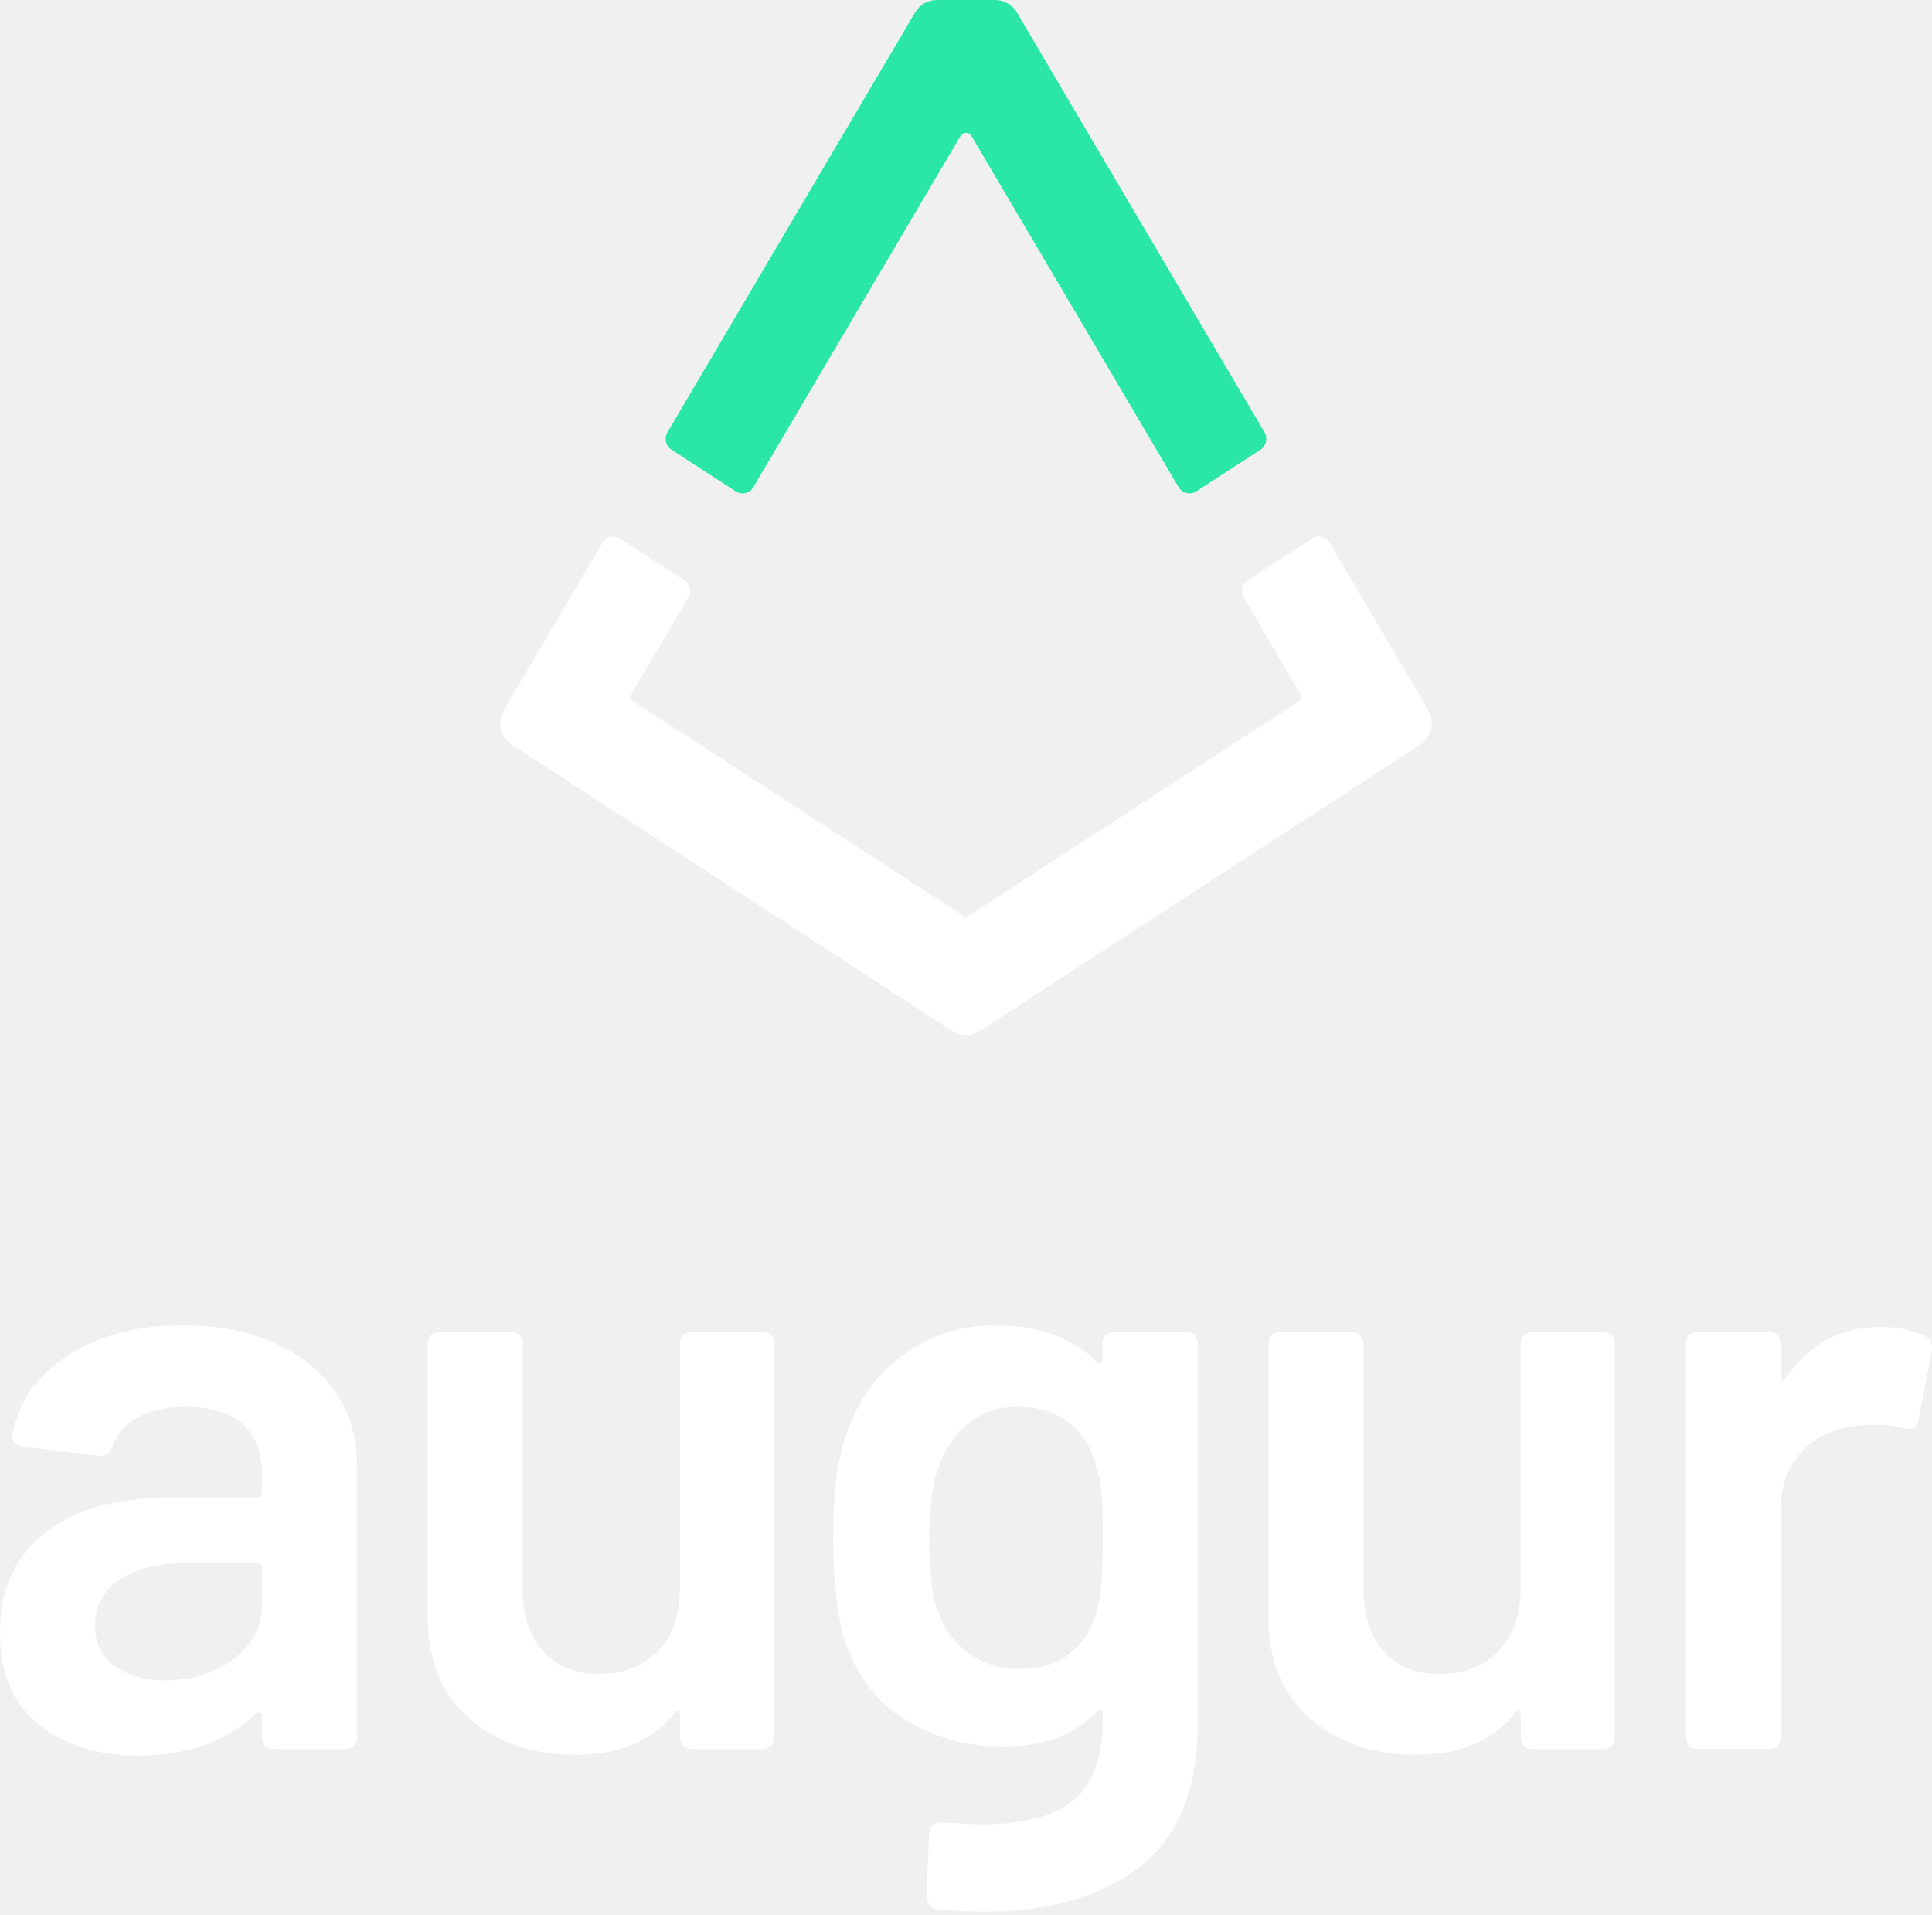
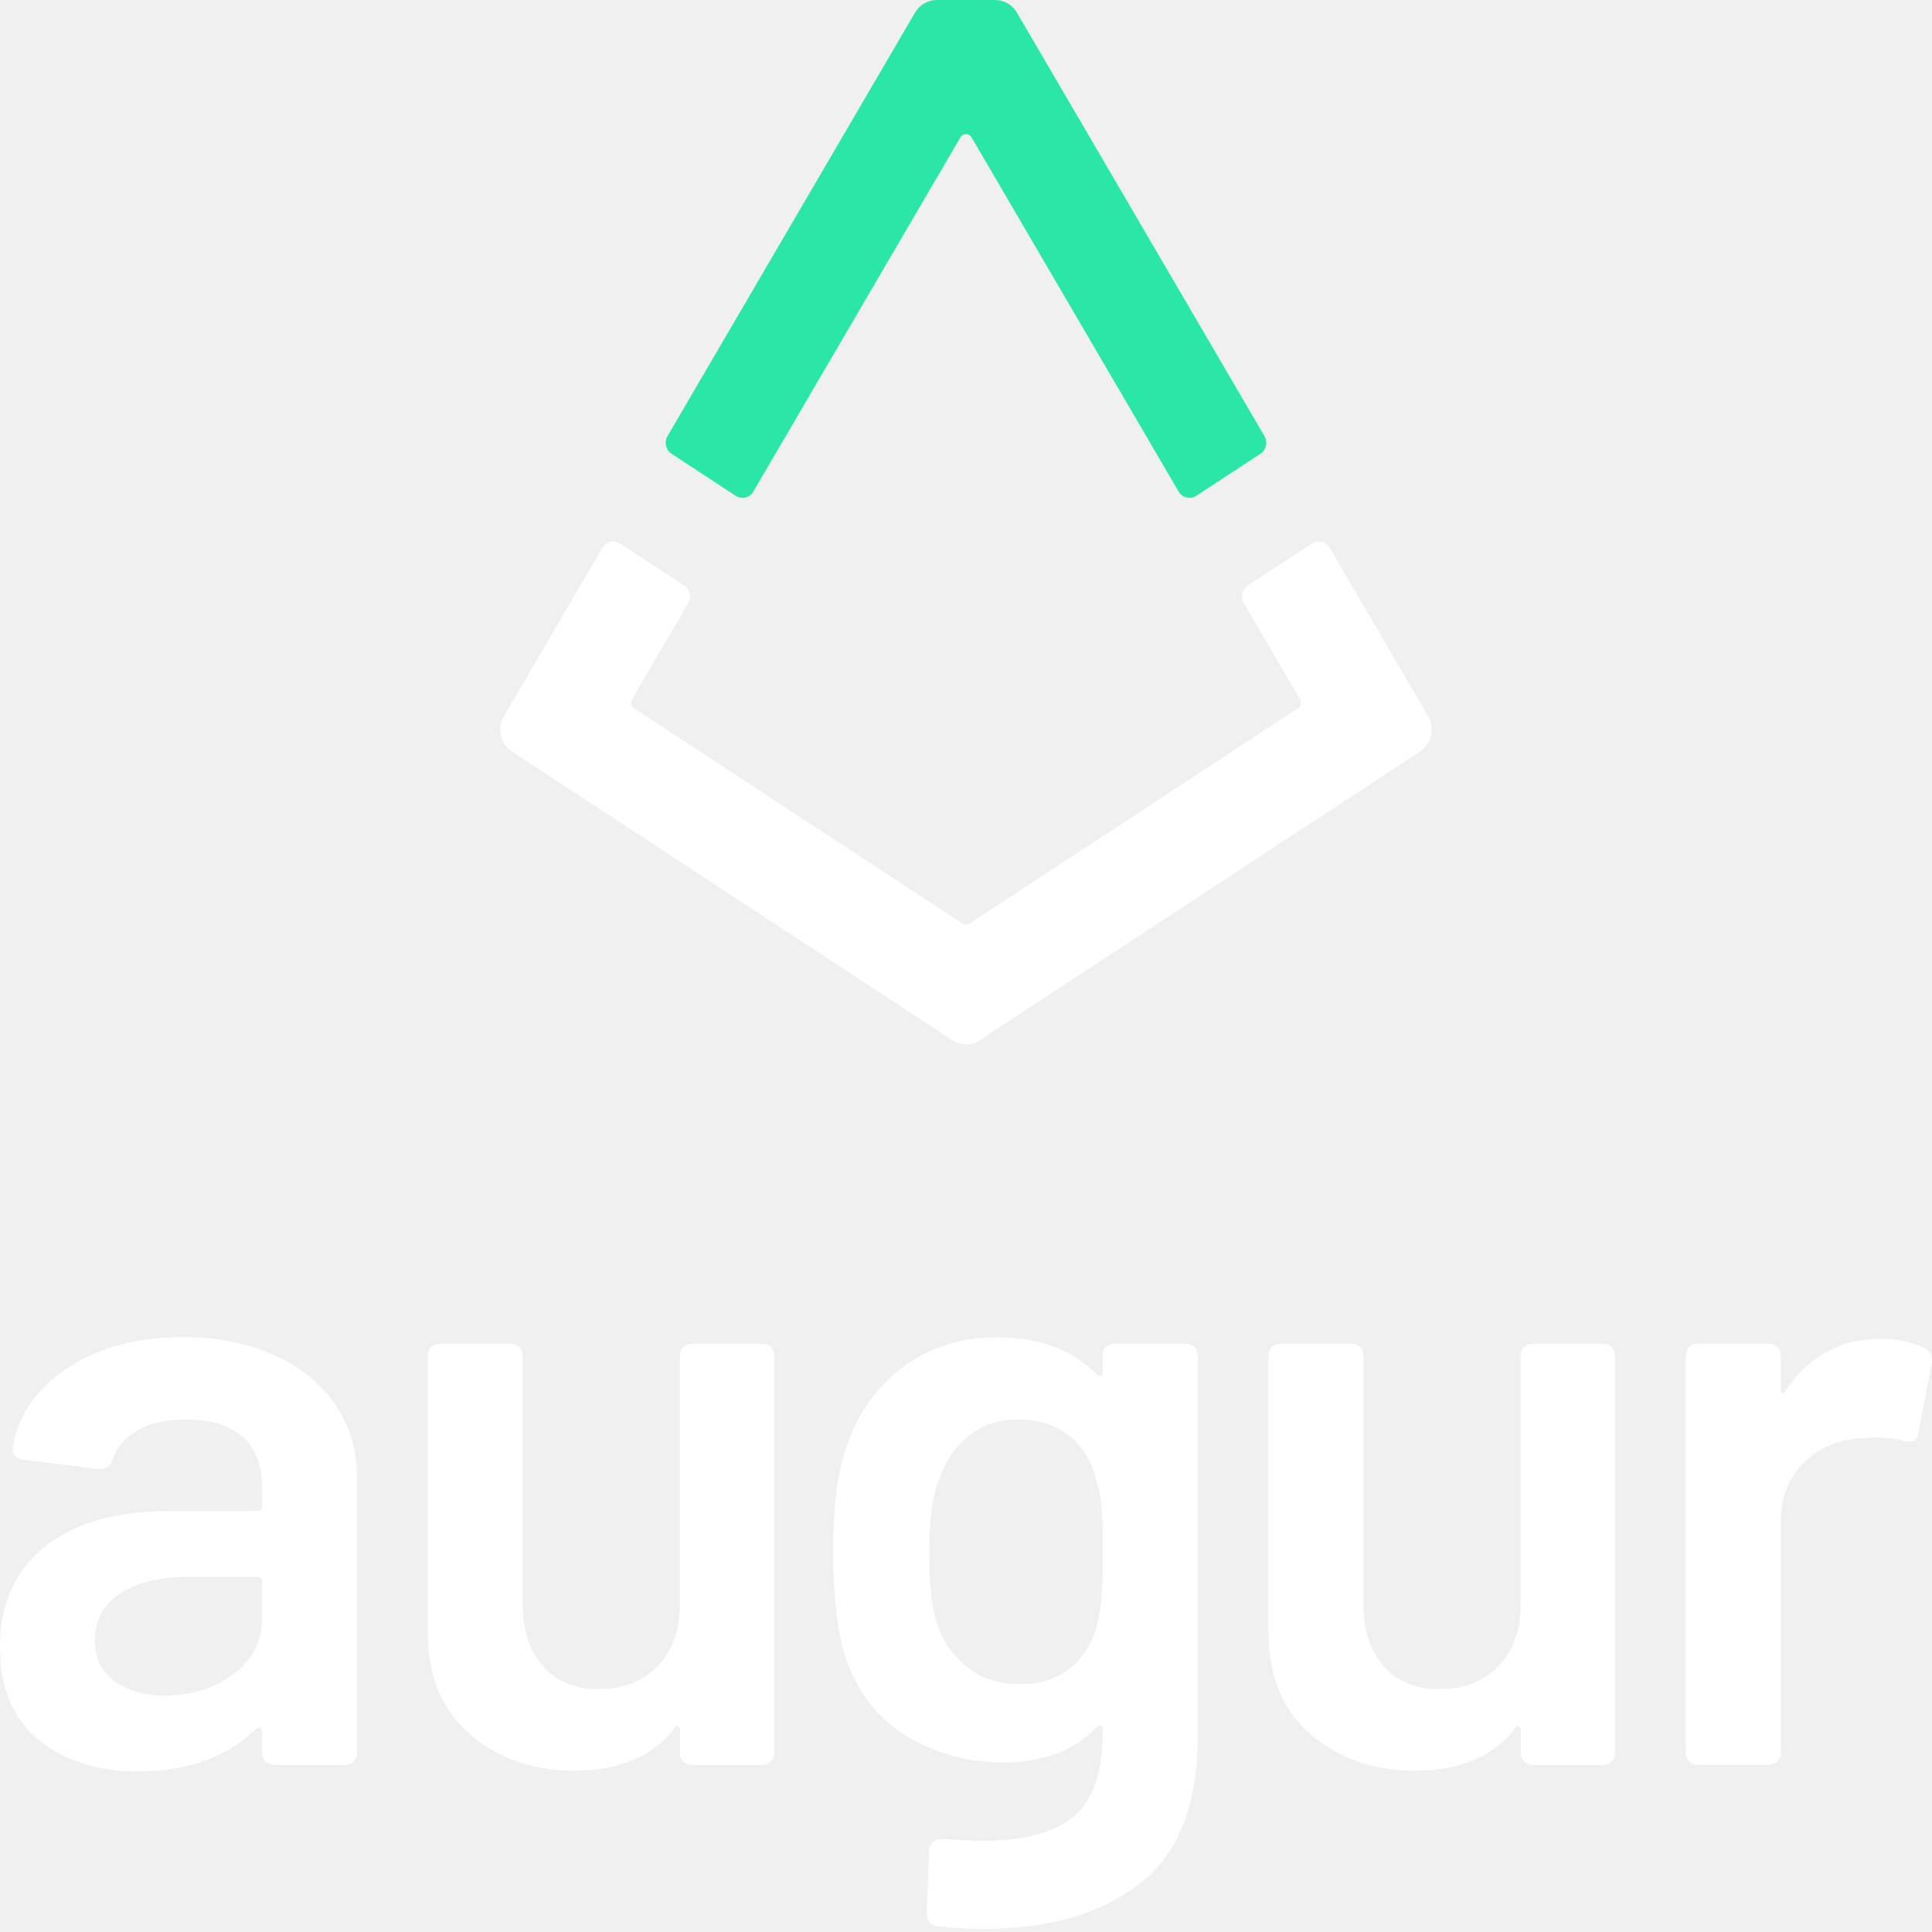
- <svg xmlns="http://www.w3.org/2000/svg" width="224" height="222" viewBox="0 0 224 222" fill="none">
-   <g clip-path="url(#clip0_29_706)">
-     <path fill-rule="evenodd" clip-rule="evenodd" d="M31.845 155.725C34.909 157.118 37.27 159.023 38.918 161.458C40.565 163.893 41.389 166.649 41.389 169.746V201.286C41.389 202.298 40.877 202.799 39.872 202.799H31.896C30.881 202.799 30.379 202.298 30.379 201.286V198.921C30.379 198.67 30.318 198.53 30.188 198.49C30.057 198.459 29.907 198.51 29.716 198.63C26.3 201.917 21.739 203.551 16.043 203.551C11.362 203.551 7.514 202.348 4.511 199.953C1.507 197.558 0 193.99 0 189.249C0 184.328 1.728 180.49 5.174 177.744C8.619 174.998 13.482 173.625 19.75 173.625H29.816C30.198 173.625 30.389 173.434 30.389 173.053V170.879C30.389 168.413 29.645 166.509 28.159 165.146C26.672 163.793 24.472 163.112 21.558 163.112C19.338 163.112 17.51 163.502 16.053 164.294C14.597 165.086 13.612 166.178 13.11 167.561C12.859 168.443 12.286 168.854 11.402 168.794L2.863 167.752C2.351 167.692 1.979 167.551 1.728 167.321C1.477 167.1 1.376 166.83 1.447 166.519C2.019 162.731 4.119 159.634 7.755 157.239C11.392 154.843 15.903 153.641 21.287 153.641C25.245 153.641 28.781 154.342 31.845 155.725ZM27.053 192.376C29.264 190.732 30.379 188.648 30.379 186.122V181.763C30.379 181.382 30.188 181.191 29.806 181.191H21.93C18.575 181.191 15.913 181.823 13.954 183.086C11.995 184.348 11.01 186.152 11.01 188.488C11.01 190.512 11.774 192.075 13.291 193.178C14.808 194.28 16.736 194.831 19.077 194.831C22.181 194.842 24.833 194.02 27.053 192.376ZM80.367 154.402H88.243C89.258 154.402 89.76 154.913 89.76 155.916V201.286C89.76 202.298 89.248 202.799 88.243 202.799H80.367C79.353 202.799 78.85 202.298 78.85 201.286V198.82C78.85 198.57 78.77 198.409 78.609 198.349C78.448 198.289 78.308 198.379 78.177 198.63C75.646 201.847 71.788 203.461 66.594 203.461C61.782 203.461 57.754 202.067 54.489 199.291C51.224 196.515 49.597 192.566 49.597 187.455V155.916C49.597 154.903 50.099 154.402 51.114 154.402H59.09C60.105 154.402 60.607 154.913 60.607 155.916V184.328C60.607 187.295 61.38 189.66 62.938 191.434C64.485 193.198 66.655 194.09 69.437 194.09C72.28 194.09 74.561 193.208 76.268 191.434C77.976 189.67 78.83 187.295 78.83 184.328V155.916C78.85 154.903 79.353 154.402 80.367 154.402ZM137.347 154.402H129.371C128.356 154.402 127.854 154.903 127.834 155.936V157.639C127.834 157.89 127.773 158.05 127.643 158.11C127.522 158.171 127.362 158.11 127.171 157.92C124.318 155.084 120.46 153.661 115.588 153.661C111.409 153.661 107.772 154.813 104.668 157.118C101.564 159.423 99.384 162.5 98.118 166.349C97.103 169.125 96.601 173.134 96.601 178.375C96.601 183.045 97.013 186.864 97.837 189.83C99.173 194.12 101.544 197.307 104.959 199.391C108.385 201.476 112.142 202.518 116.261 202.518C120.942 202.518 124.589 201.165 127.181 198.449C127.372 198.259 127.522 198.199 127.653 198.259C127.784 198.319 127.844 198.479 127.844 198.73V199.301C127.844 203.721 126.729 206.858 124.478 208.722C122.228 210.586 118.702 211.518 113.89 211.518C113.066 211.518 111.58 211.458 109.43 211.328C108.917 211.258 108.506 211.358 108.194 211.608C107.883 211.859 107.722 212.21 107.722 212.651L107.441 219.656C107.441 220.729 107.883 221.3 108.767 221.36C110.605 221.55 112.413 221.641 114.181 221.641C121.525 221.641 127.482 219.947 132.033 216.529C136.584 213.112 138.864 207.459 138.864 199.572V155.916C138.864 154.913 138.362 154.402 137.347 154.402ZM127.854 178.265C127.854 180.73 127.804 182.514 127.713 183.617C127.613 184.719 127.442 185.751 127.191 186.704C126.689 188.718 125.674 190.362 124.157 191.624C122.64 192.887 120.651 193.519 118.18 193.519C115.839 193.519 113.83 192.867 112.152 191.574C110.475 190.281 109.319 188.628 108.686 186.603C108.053 185.03 107.742 182.284 107.742 178.365C107.742 174.577 108.114 171.791 108.877 170.027C109.57 167.942 110.706 166.268 112.293 165.006C113.87 163.743 115.799 163.111 118.079 163.111C120.49 163.111 122.469 163.743 124.016 165.006C125.563 166.268 126.588 167.942 127.1 170.027C127.412 171.039 127.623 172.061 127.713 173.104C127.804 174.146 127.854 175.87 127.854 178.265ZM177.842 154.402H185.718C186.732 154.402 187.235 154.913 187.235 155.916V201.286C187.235 202.298 186.722 202.799 185.718 202.799H177.842C176.827 202.799 176.325 202.298 176.325 201.286V198.82C176.325 198.57 176.244 198.409 176.084 198.349C175.923 198.289 175.782 198.379 175.652 198.63C173.12 201.847 169.263 203.461 164.069 203.461C159.257 203.461 155.229 202.067 151.964 199.291C148.699 196.515 147.071 192.566 147.071 187.455V155.916C147.071 154.903 147.574 154.402 148.588 154.402H156.565C157.579 154.402 158.082 154.913 158.082 155.916V184.328C158.082 187.295 158.855 189.66 160.412 191.434C161.959 193.198 164.129 194.09 166.912 194.09C169.755 194.09 172.035 193.208 173.743 191.434C175.451 189.67 176.305 187.295 176.305 184.328V155.916C176.325 154.903 176.837 154.402 177.842 154.402ZM223.942 156.767C224.133 155.885 223.852 155.254 223.088 154.873C221.571 154.181 219.894 153.831 218.055 153.841C213.374 153.841 209.707 155.825 207.045 159.804C206.914 160.054 206.794 160.145 206.663 160.084C206.533 160.024 206.472 159.864 206.472 159.613V155.915C206.472 154.913 205.97 154.402 204.956 154.402H196.979C195.964 154.402 195.462 154.903 195.462 155.915V201.275C195.462 202.287 195.964 202.789 196.979 202.789H204.956C205.96 202.789 206.472 202.287 206.472 201.275V174.847C206.472 172.071 207.367 169.806 209.135 168.072C210.903 166.338 213.113 165.406 215.775 165.276C216.217 165.216 216.82 165.186 217.583 165.186C218.849 165.186 219.854 165.316 220.617 165.566C221.19 165.697 221.622 165.697 221.903 165.566C222.184 165.446 222.365 165.136 222.425 164.624L223.942 156.767Z" fill="white" />
-     <path d="M77.861 52.141L85.298 56.971C85.998 57.42 86.925 57.2 87.349 56.48L111.367 15.761C111.653 15.28 112.343 15.28 112.63 15.761L136.647 56.48C137.071 57.2 138.008 57.42 138.699 56.971L146.136 52.141C146.807 51.711 147.014 50.81 146.609 50.12L117.906 1.45C117.374 0.55 116.417 0 115.381 0H108.615C107.579 0 106.623 0.55 106.09 1.45L77.387 50.12C76.983 50.81 77.19 51.711 77.861 52.141Z" fill="#2AE7A8" />
-     <path d="M165.587 82.31L154.165 62.94C153.741 62.22 152.804 62 152.113 62.45L144.676 67.28C144.005 67.71 143.798 68.61 144.203 69.3L150.732 80.37C150.939 80.72 150.831 81.16 150.495 81.38L112.393 106.13C112.146 106.29 111.84 106.29 111.604 106.13L73.511 81.38C73.175 81.16 73.077 80.71 73.274 80.37L79.804 69.3C80.208 68.61 80.001 67.71 79.33 67.28L71.893 62.45C71.193 62 70.266 62.22 69.842 62.94L58.42 82.31C57.601 83.69 58.015 85.48 59.357 86.35L110.42 119.53C111.387 120.16 112.629 120.16 113.596 119.53L164.659 86.35C165.981 85.48 166.395 83.69 165.587 82.31Z" fill="white" />
+ <svg xmlns="http://www.w3.org/2000/svg" width="1em" height="1em" viewBox="0 0 224 224" fill="none">
+   <g clip-path="url(#a)">
+     <path fill-rule="evenodd" clip-rule="evenodd" d="M31.845 157.128c3.064 1.405 5.425 3.328 7.073 5.785 1.647 2.456 2.471 5.237 2.471 8.362v31.824c0 1.021-.512 1.527-1.517 1.527h-7.976c-1.015 0-1.517-.506-1.517-1.527v-2.386c0-.253-.06-.394-.191-.435-.13-.031-.281.02-.472.141-3.416 3.317-7.977 4.966-13.673 4.966-4.681 0-8.529-1.214-11.532-3.631S0 195.738 0 190.954c0-4.965 1.728-8.838 5.174-11.609 3.445-2.77 8.308-4.156 14.576-4.156h10.066q.573 0 .573-.577v-2.194c0-2.488-.744-4.409-2.23-5.784-1.487-1.365-3.687-2.053-6.6-2.053-2.22 0-4.05.394-5.506 1.193s-2.44 1.901-2.943 3.297c-.251.889-.824 1.304-1.708 1.244l-8.539-1.052c-.512-.06-.884-.203-1.135-.435-.251-.223-.352-.495-.281-.809.572-3.822 2.672-6.947 6.308-9.363q5.456-3.629 13.532-3.631c3.958 0 7.494.707 10.558 2.103m-4.791 36.981c2.21-1.659 3.325-3.761 3.325-6.31V183.4q0-.576-.573-.577H21.93c-3.355 0-6.017.638-7.976 1.912-1.96 1.274-2.944 3.094-2.944 5.451 0 2.042.764 3.619 2.28 4.732q2.276 1.668 5.787 1.668c3.104.011 5.756-.818 7.976-2.477m53.313-38.316h7.876c1.015 0 1.517.516 1.517 1.528v45.778c0 1.021-.512 1.527-1.517 1.527h-7.876c-1.014 0-1.517-.506-1.517-1.527v-2.488c0-.252-.08-.415-.24-.475-.162-.061-.302.03-.433.283-2.531 3.246-6.389 4.875-11.583 4.875-4.812 0-8.84-1.407-12.105-4.208s-4.892-6.785-4.892-11.942v-31.823c0-1.022.502-1.528 1.517-1.528h7.976c1.015 0 1.517.516 1.517 1.528v28.668c0 2.993.773 5.38 2.33 7.17 1.548 1.78 3.718 2.68 6.5 2.68 2.843 0 5.124-.89 6.831-2.68 1.708-1.78 2.562-4.177 2.562-7.17v-28.668c.02-1.022.523-1.528 1.537-1.528m56.98 0h-7.976c-1.015 0-1.517.506-1.537 1.548v1.718c0 .253-.061.415-.191.475-.121.062-.281 0-.472-.191-2.853-2.862-6.711-4.298-11.583-4.298-4.179 0-7.816 1.163-10.92 3.488s-5.284 5.431-6.55 9.315q-1.519 4.202-1.517 12.134 0 7.068 1.236 11.558c1.336 4.329 3.707 7.545 7.122 9.647 3.426 2.104 7.183 3.155 11.302 3.155 4.681 0 8.328-1.365 10.92-4.105.191-.192.341-.252.472-.192.131.061.191.222.191.475v.576c0 4.46-1.115 7.626-3.366 9.506-2.25 1.881-5.776 2.822-10.588 2.822-.824 0-2.31-.061-4.46-.192-.513-.071-.924.03-1.236.282-.311.254-.472.608-.472 1.053l-.281 7.068c0 1.083.442 1.659 1.326 1.719 1.838.192 3.646.284 5.414.284 7.344 0 13.301-1.71 17.852-5.158s6.831-9.152 6.831-17.11v-44.049c0-1.012-.502-1.528-1.517-1.528m-9.493 24.078c0 2.487-.05 4.287-.141 5.4a19 19 0 0 1-.522 3.115c-.502 2.032-1.517 3.691-3.034 4.964-1.517 1.275-3.506 1.912-5.977 1.912-2.341 0-4.35-.657-6.028-1.962a9.93 9.93 0 0 1-3.466-5.016c-.633-1.587-.944-4.358-.944-8.312 0-3.822.372-6.633 1.135-8.413.693-2.104 1.829-3.793 3.416-5.066q2.366-1.913 5.786-1.913 3.616 0 5.937 1.913c1.547 1.273 2.572 2.962 3.084 5.066.312 1.021.523 2.052.613 3.104.091 1.052.141 2.791.141 5.208m49.988-24.078h7.876c1.014 0 1.517.516 1.517 1.528v45.778c0 1.021-.513 1.527-1.517 1.527h-7.876c-1.015 0-1.517-.506-1.517-1.527v-2.488c0-.252-.081-.415-.241-.475-.161-.061-.302.03-.432.283-2.532 3.246-6.389 4.875-11.583 4.875-4.812 0-8.84-1.407-12.105-4.208s-4.893-6.785-4.893-11.942v-31.823c0-1.022.503-1.528 1.517-1.528h7.977c1.014 0 1.517.516 1.517 1.528v28.668c0 2.993.773 5.38 2.33 7.17 1.547 1.78 3.717 2.68 6.5 2.68 2.843 0 5.123-.89 6.831-2.68 1.708-1.78 2.562-4.177 2.562-7.17v-28.668c.02-1.022.532-1.528 1.537-1.528m46.1 2.386c.191-.89-.09-1.526-.854-1.911-1.517-.698-3.194-1.051-5.033-1.041-4.681 0-8.348 2.002-11.01 6.017-.131.252-.251.344-.382.282-.13-.06-.191-.222-.191-.475v-3.731c0-1.011-.502-1.527-1.516-1.527h-7.977c-1.015 0-1.517.506-1.517 1.527v45.768c0 1.021.502 1.528 1.517 1.528h7.977c1.004 0 1.516-.507 1.516-1.528v-26.666c0-2.801.895-5.086 2.663-6.836s3.978-2.69 6.64-2.821q.663-.091 1.808-.091c1.266 0 2.271.131 3.034.384.573.132 1.005.132 1.286 0 .281-.122.462-.434.522-.951z" fill="#fff" />
+     <path d="m77.86 52.61 7.438 4.874a1.45 1.45 0 0 0 2.051-.495l24.018-41.086a.73.73 0 0 1 1.263 0l24.017 41.086a1.454 1.454 0 0 0 2.052.495l7.437-4.874c.671-.434.878-1.342.473-2.038L117.906 1.464A2.93 2.93 0 0 0 115.381 0h-6.766a2.93 2.93 0 0 0-2.525 1.464L77.387 50.572c-.404.696-.197 1.604.474 2.038" fill="#2AE7A8" />
+     <path d="m165.587 83.052-11.422-19.545a1.454 1.454 0 0 0-2.052-.494l-7.437 4.874c-.671.433-.878 1.341-.473 2.038l6.529 11.17a.76.76 0 0 1-.237 1.019l-38.102 24.972a.7.7 0 0 1-.789 0L73.511 82.114a.77.77 0 0 1-.237-1.02l6.53-11.17c.404-.696.197-1.604-.474-2.038l-7.437-4.873a1.45 1.45 0 0 0-2.051.494L58.42 83.052c-.819 1.392-.405 3.198.937 4.076l51.063 33.479a2.88 2.88 0 0 0 3.176 0l51.063-33.479c1.322-.877 1.736-2.684.928-4.076" fill="#fff" />
  </g>
  <defs>
-     <clipPath id="clip0_29_706">
-       <rect width="224" height="222" fill="white" />
+     <clipPath id="a">
+       <path fill="#fff" d="M0 0h224v224H0z" />
    </clipPath>
  </defs>
</svg>
